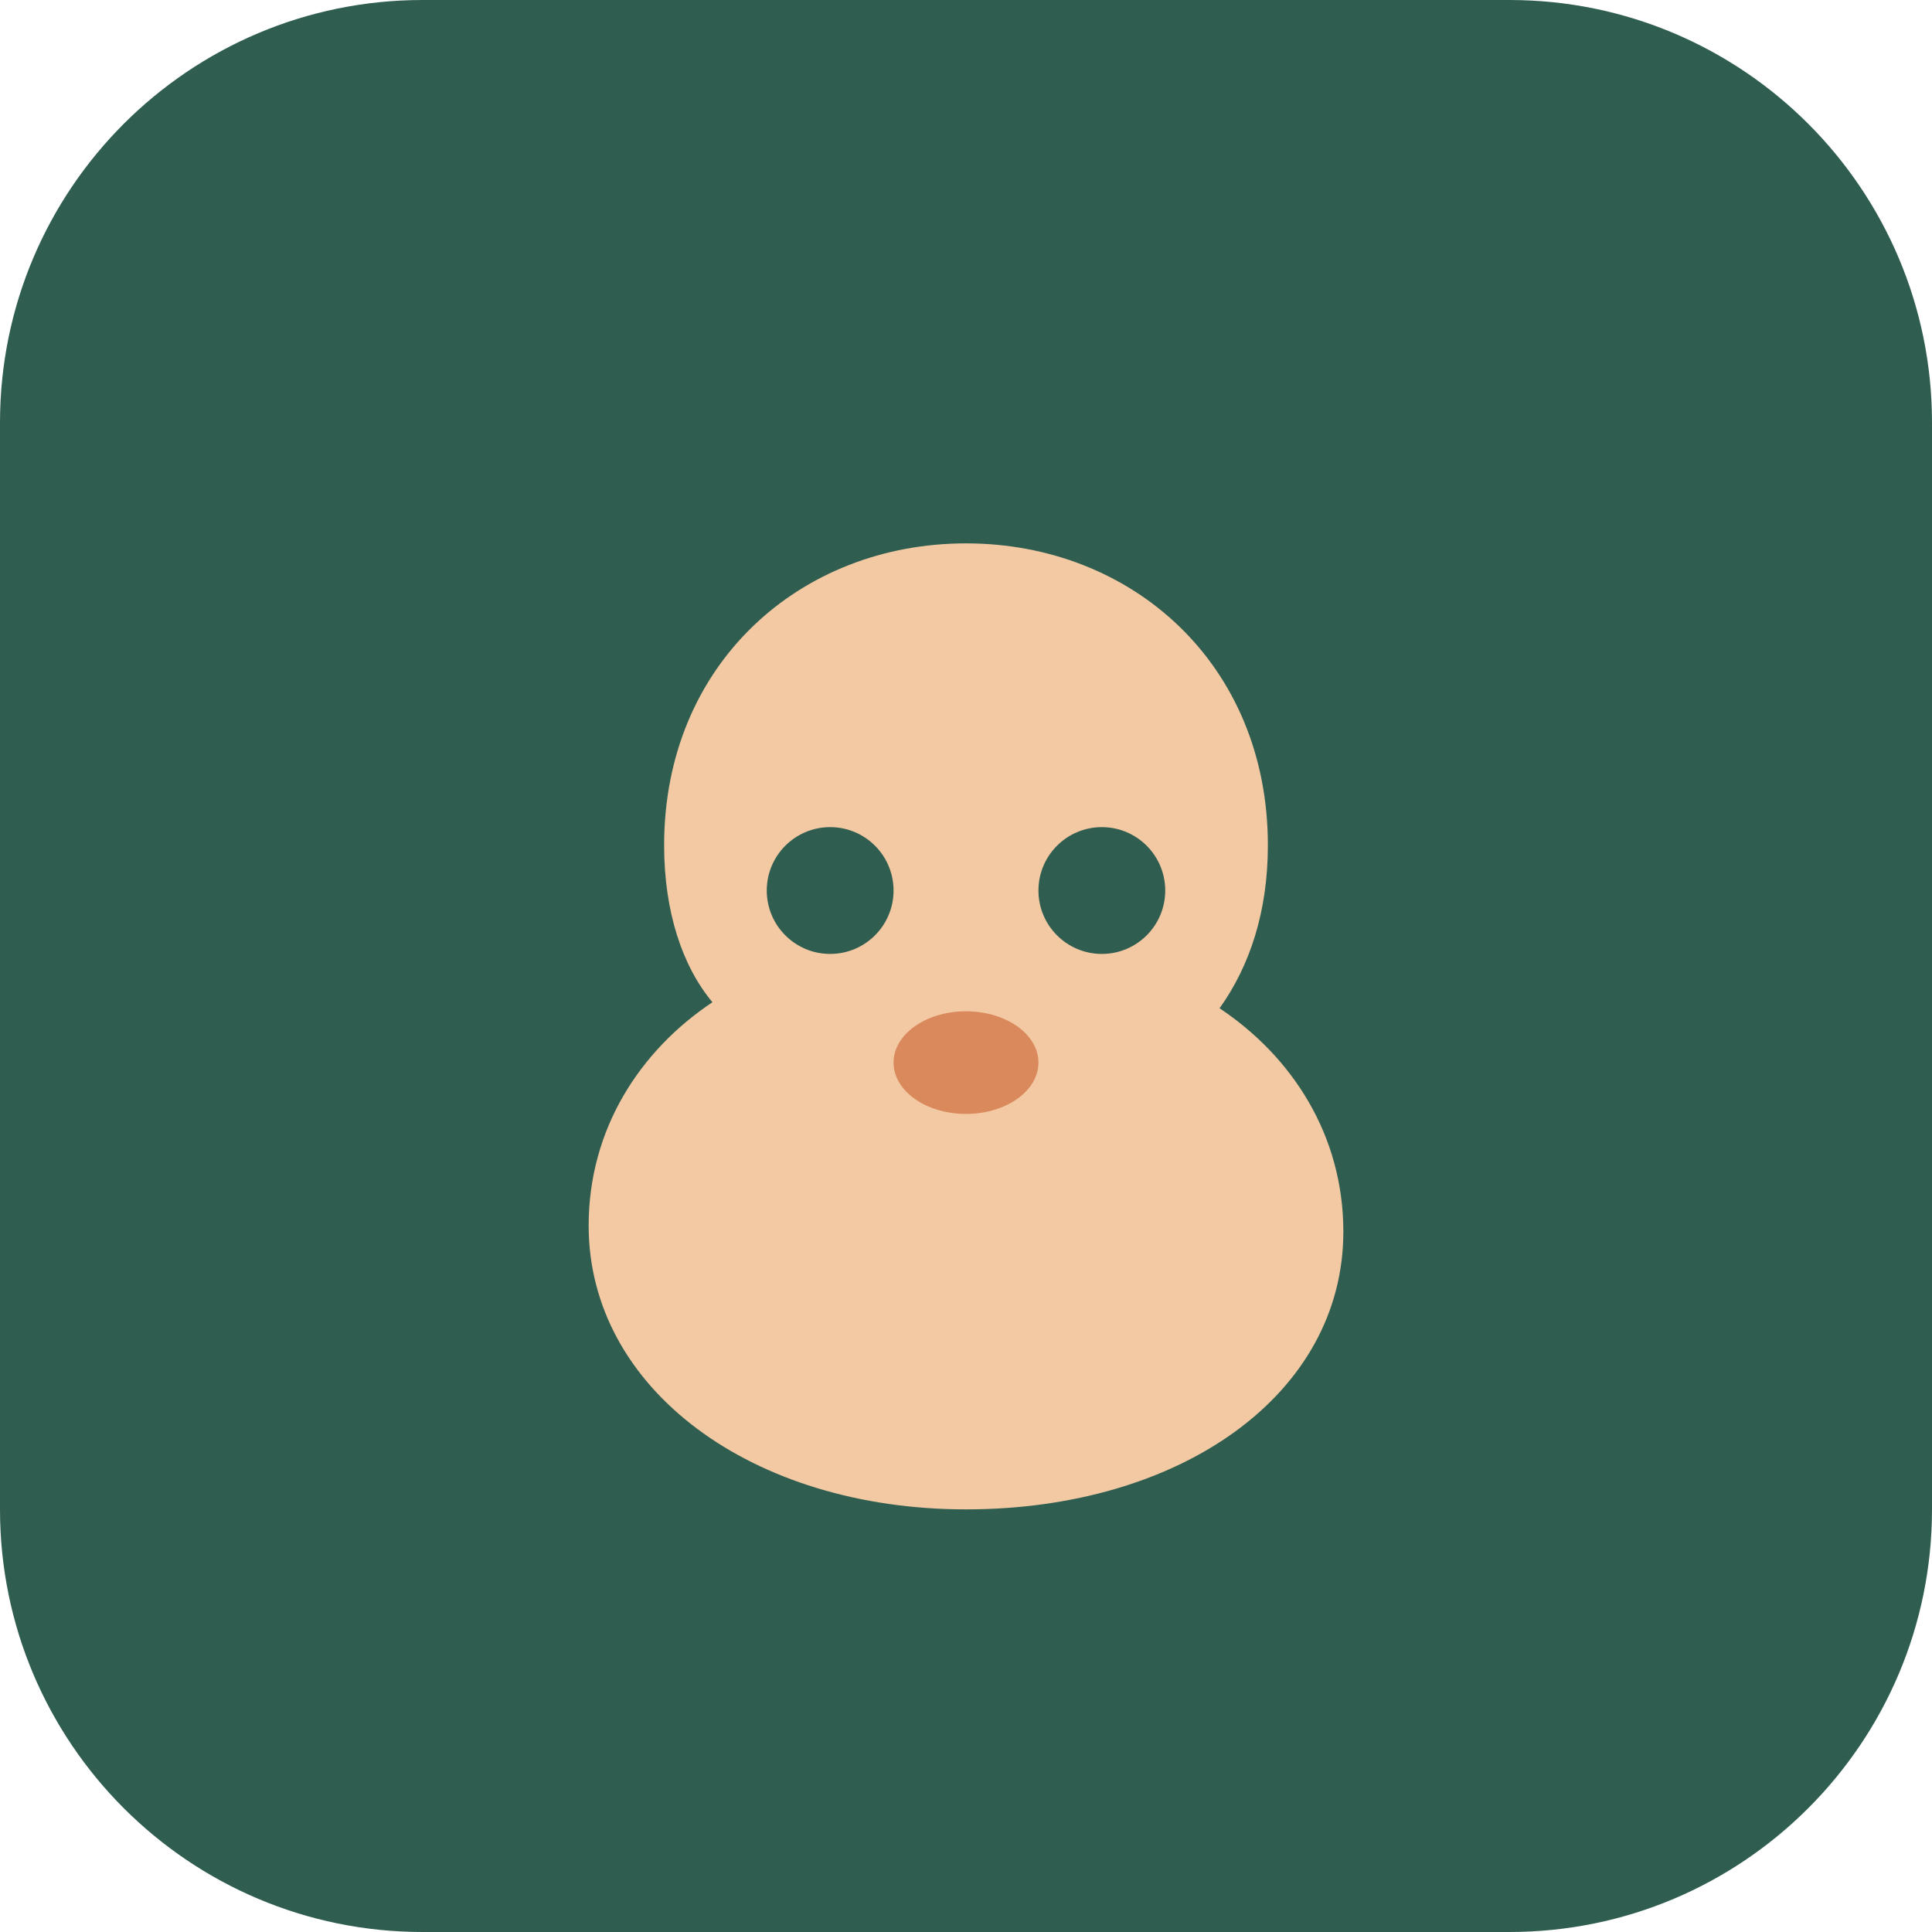
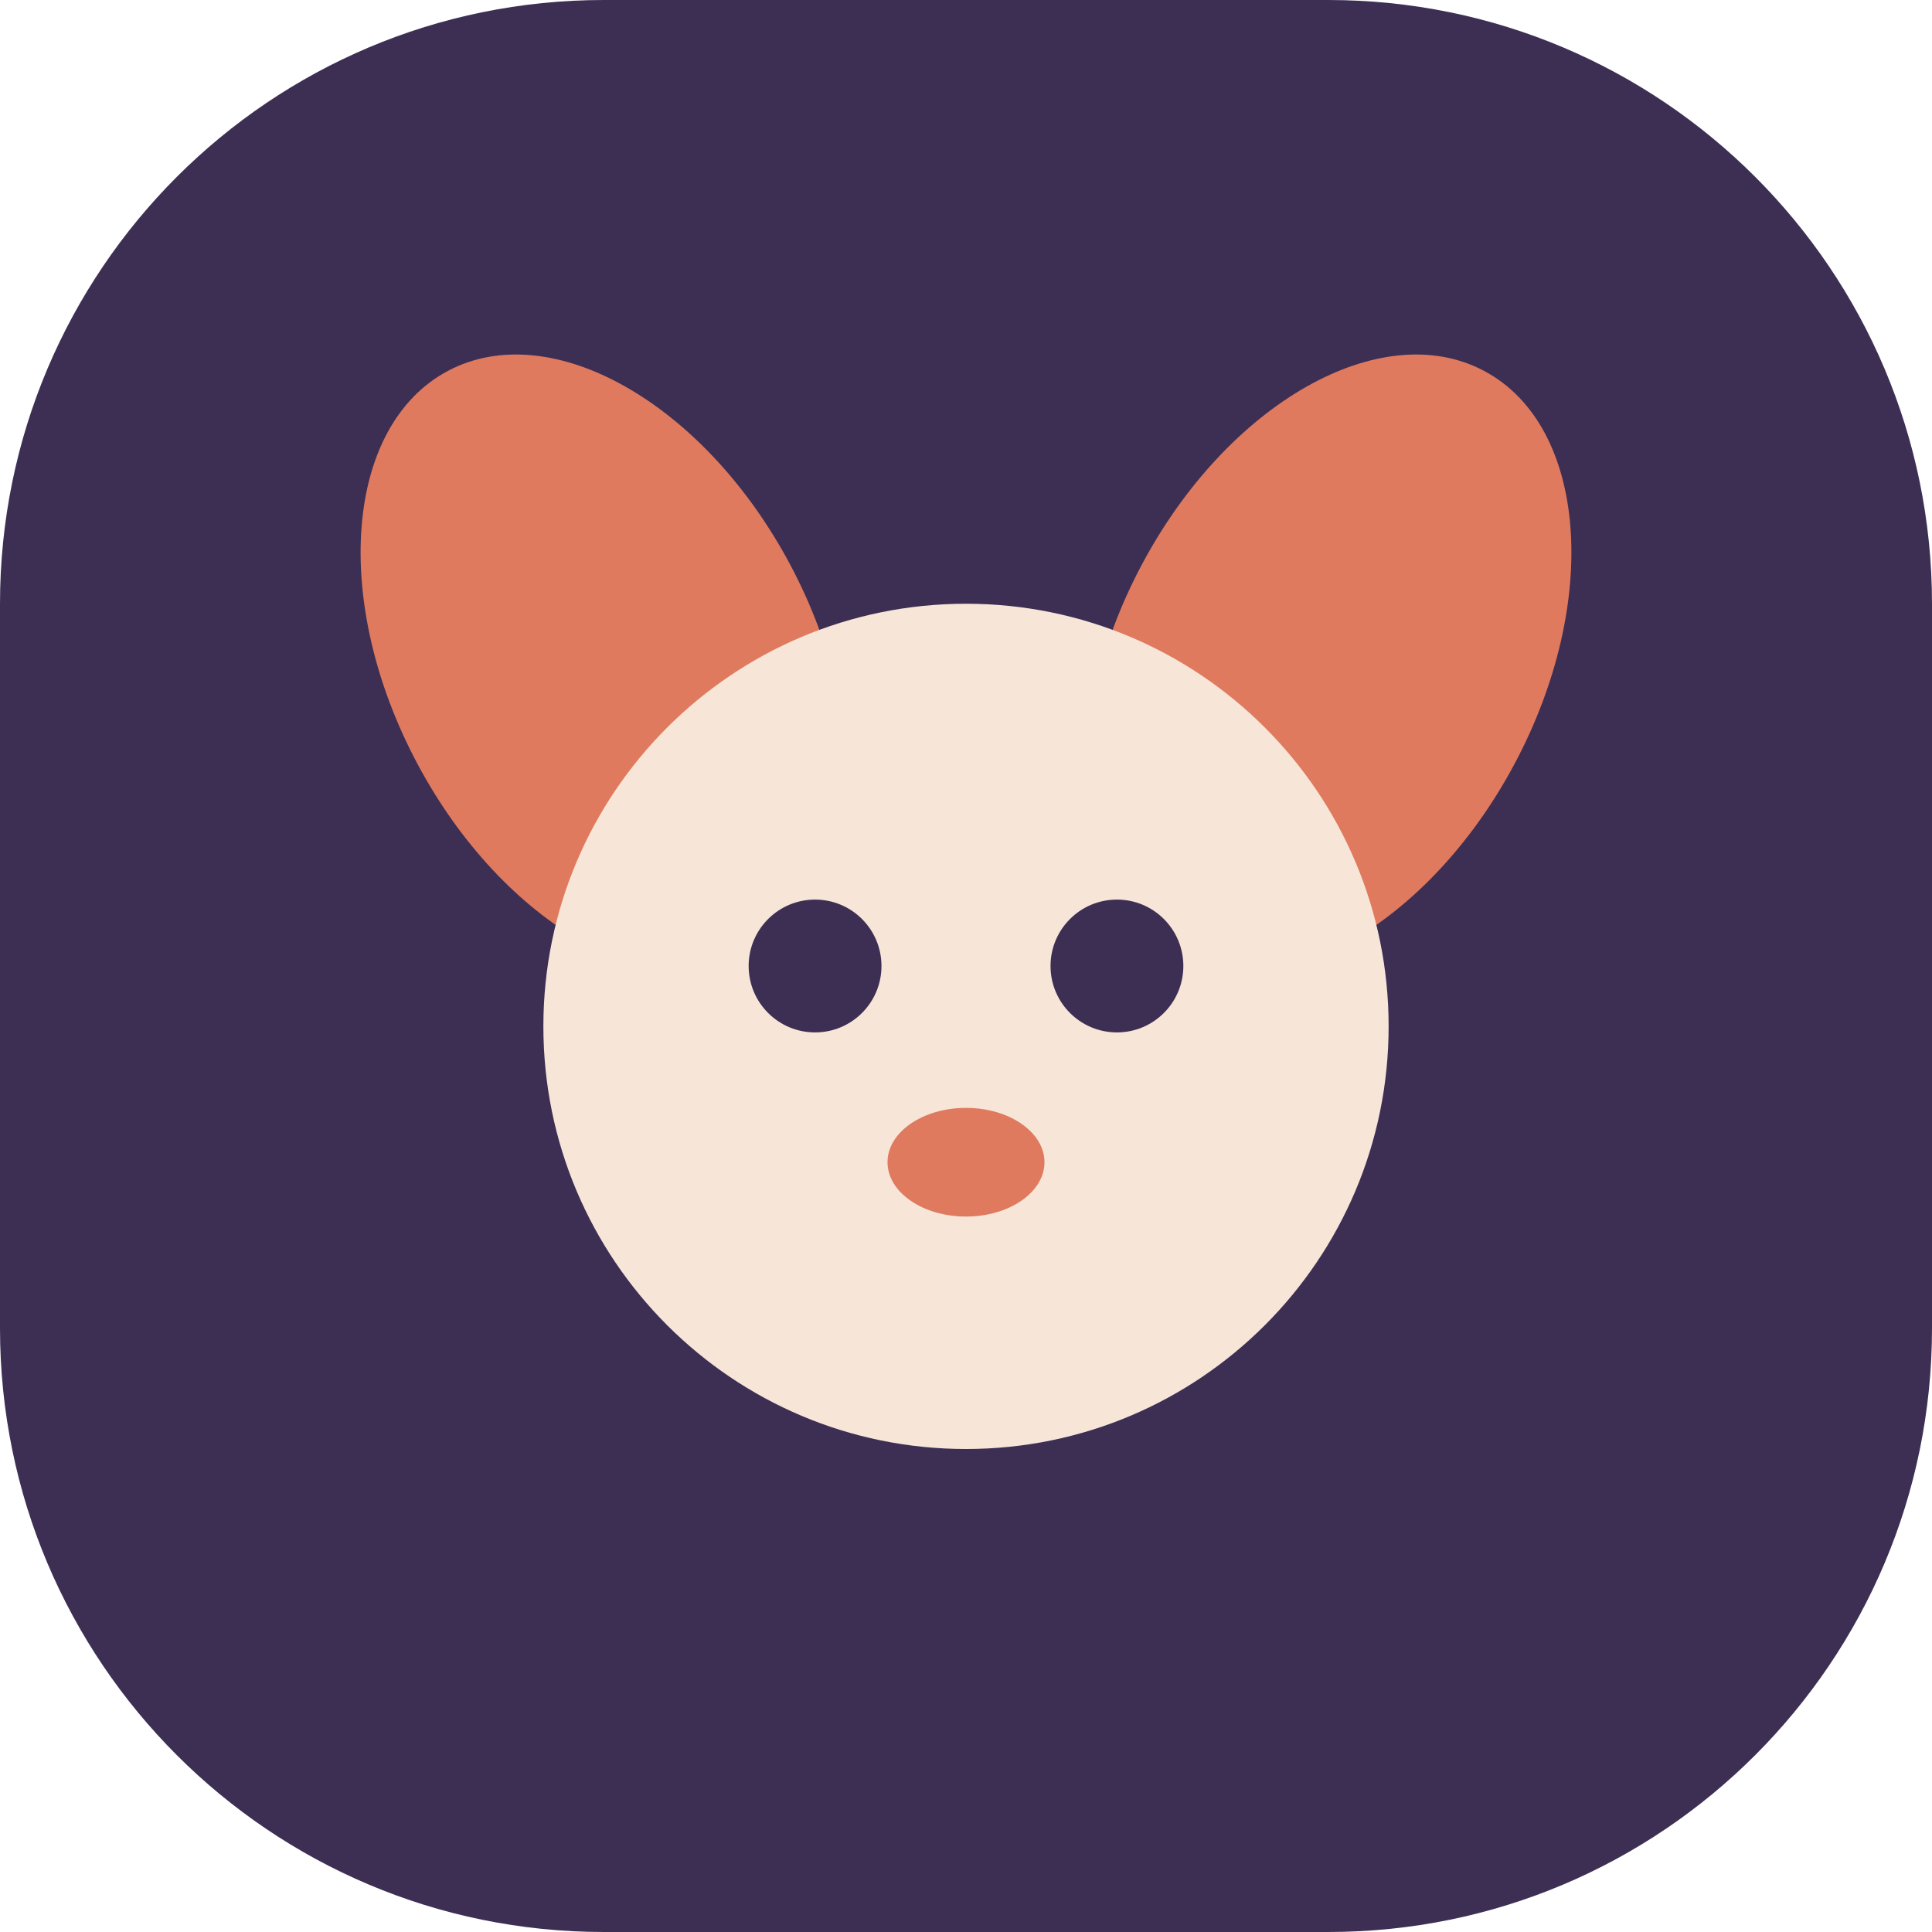
- <svg xmlns="http://www.w3.org/2000/svg" viewBox="0 0 64 64" role="img" aria-label="아가두들">
-   <rect width="64" height="64" rx="14" fill="#2f5d50" />
-   <path d="M22 28c0-6 4.5-10 10-10s10 4 10 10c0 2.2-.6 4-1.6 5.4 2.4 1.6 4.1 4.2 4.1 7.4 0 5.4-5.4 9.2-12.5 9.2S19.5 46 19.5 40.6c0-3.2 1.7-5.8 4.1-7.4C22.6 32 22 30.2 22 28Z" fill="#f3c9a3" />
-   <circle cx="27.5" cy="29.5" r="2.1" fill="#2f5d50" />
-   <circle cx="36.5" cy="29.5" r="2.1" fill="#2f5d50" />
-   <ellipse cx="32" cy="35.2" rx="2.4" ry="1.7" fill="#d9895b" />
+ <svg xmlns="http://www.w3.org/2000/svg" viewBox="0 0 64 64" role="img" aria-label="퍼피두들">
+   <rect width="64" height="64" rx="20" fill="#3d2f54" />
+   <ellipse cx="20" cy="22" rx="7" ry="11" fill="#e07a5f" transform="rotate(-28 20 22)" />
+   <ellipse cx="44" cy="22" rx="7" ry="11" fill="#e07a5f" transform="rotate(28 44 22)" />
+   <circle cx="32" cy="34" r="14" fill="#f7e6d8" />
+   <circle cx="27" cy="32" r="2.2" fill="#3d2f54" />
+   <circle cx="37" cy="32" r="2.2" fill="#3d2f54" />
+   <ellipse cx="32" cy="38.5" rx="2.6" ry="1.8" fill="#e07a5f" />
</svg>
